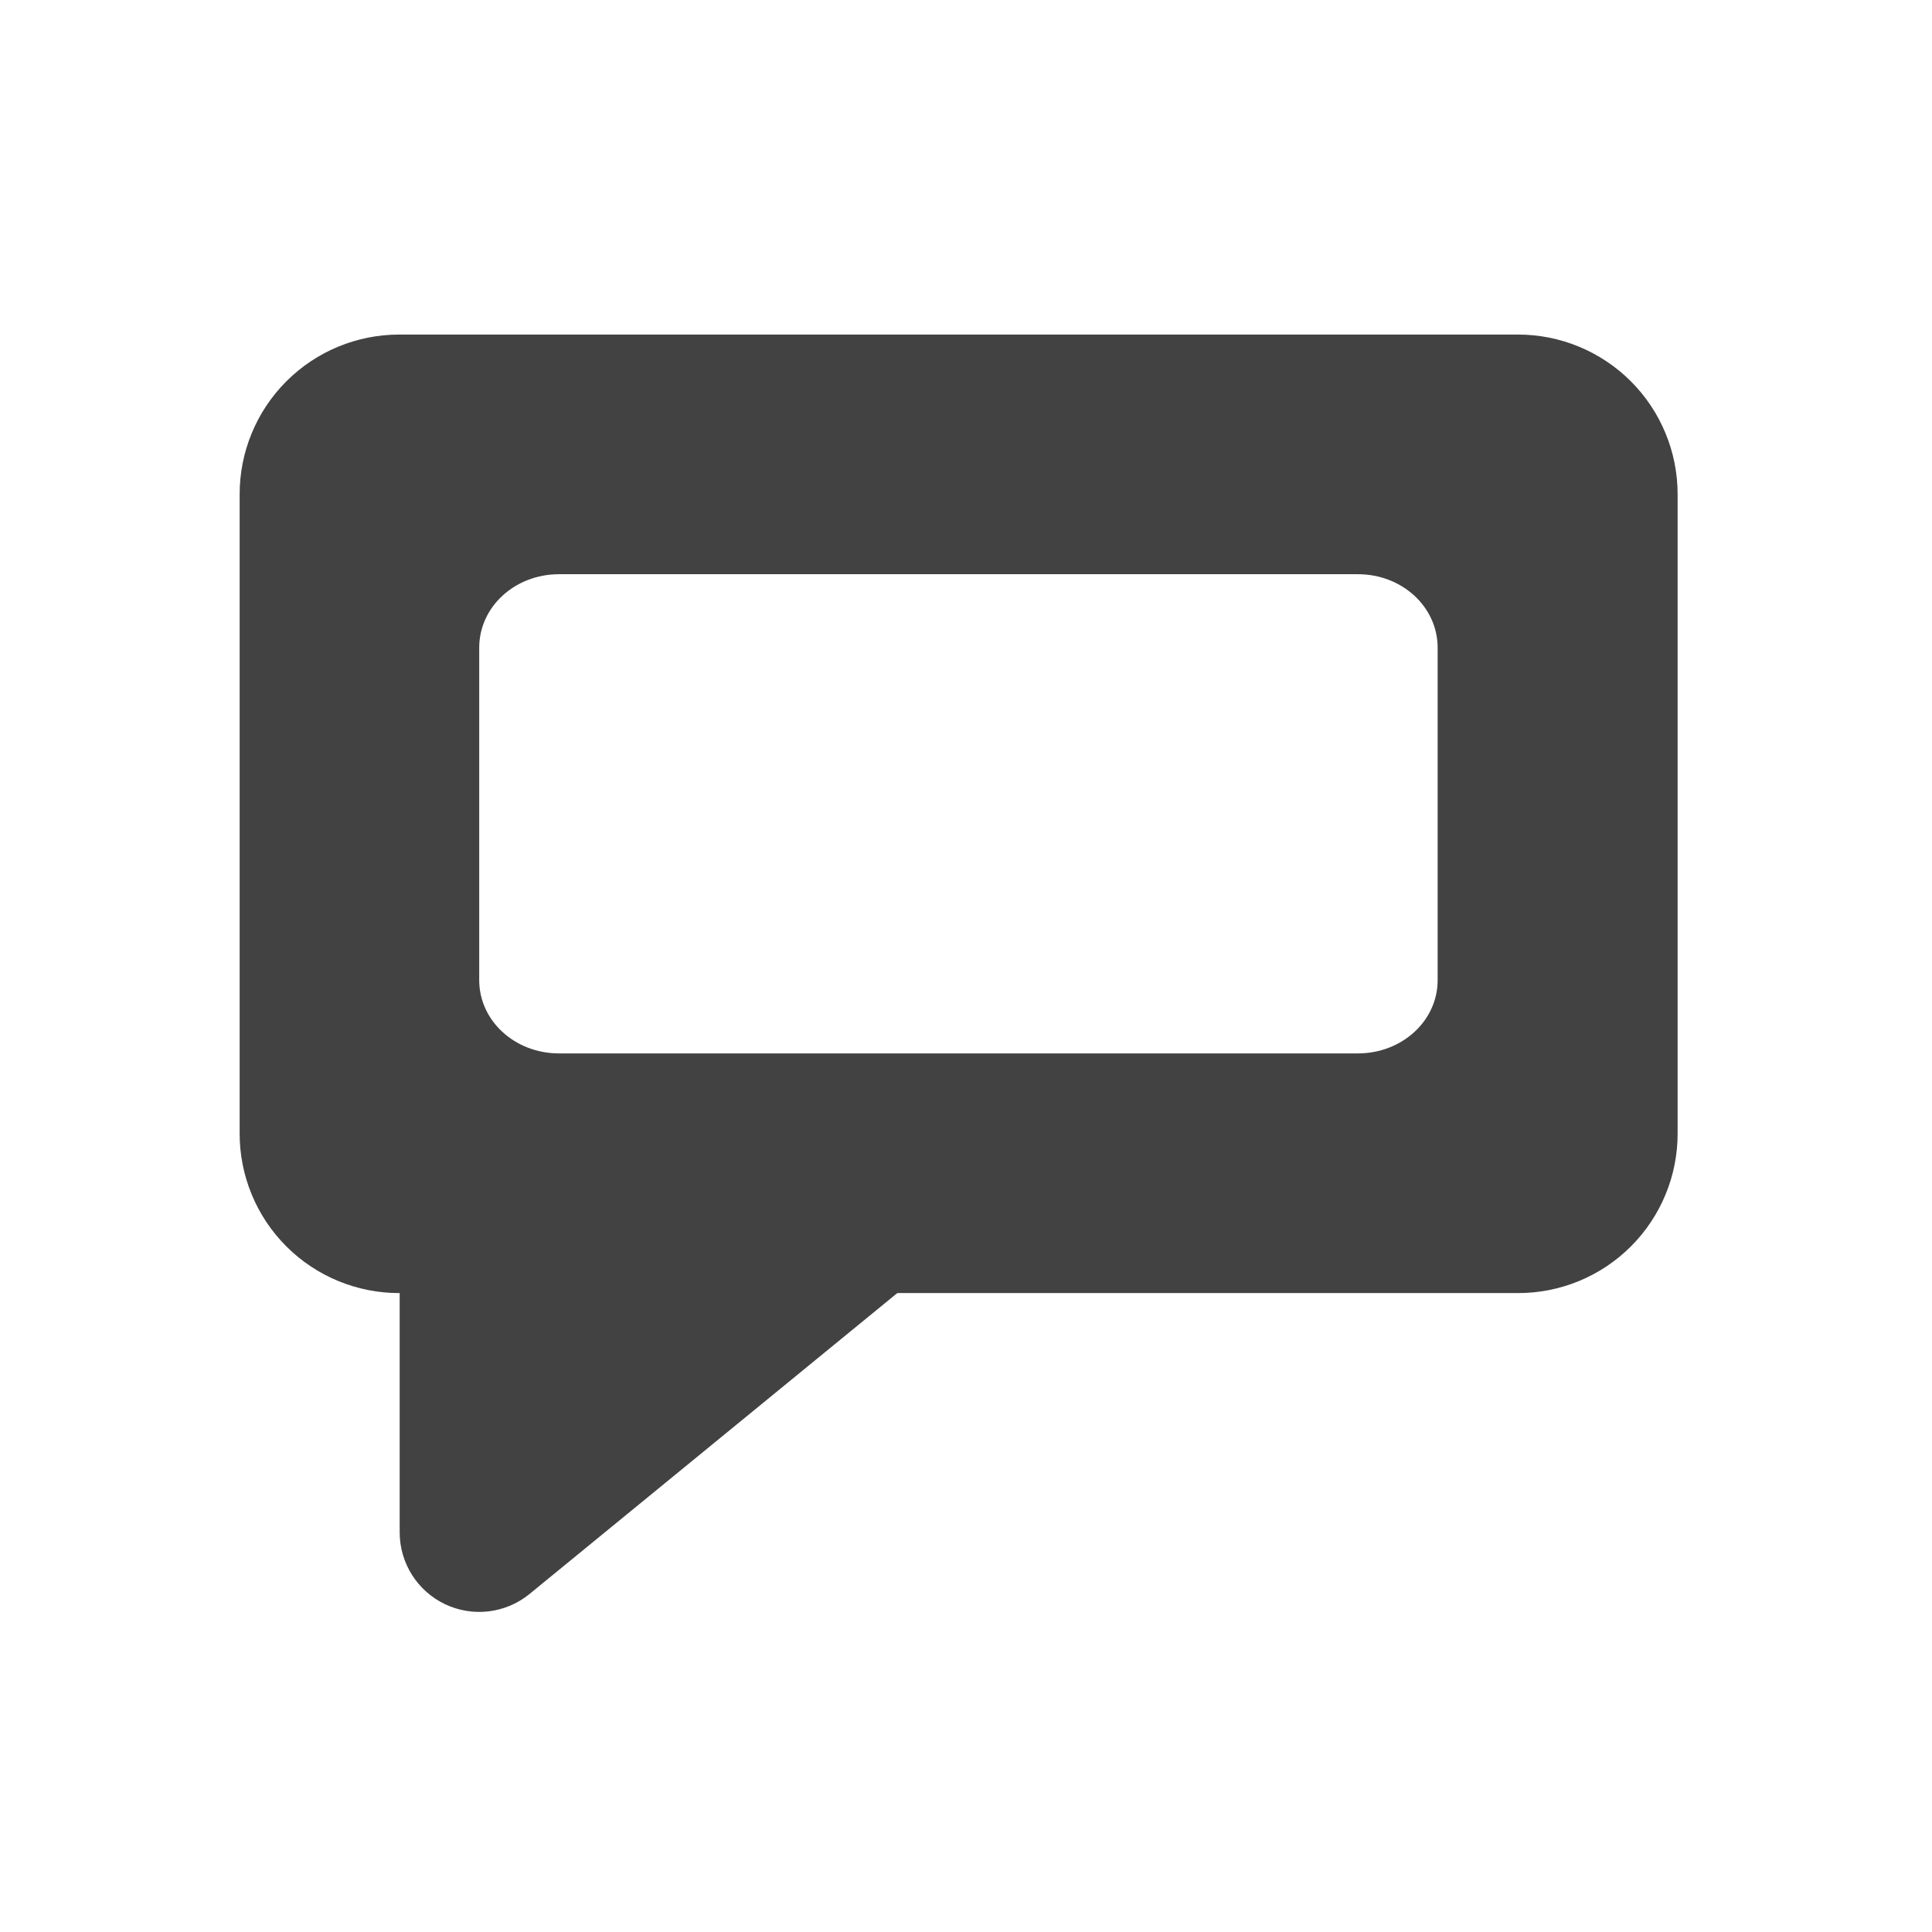
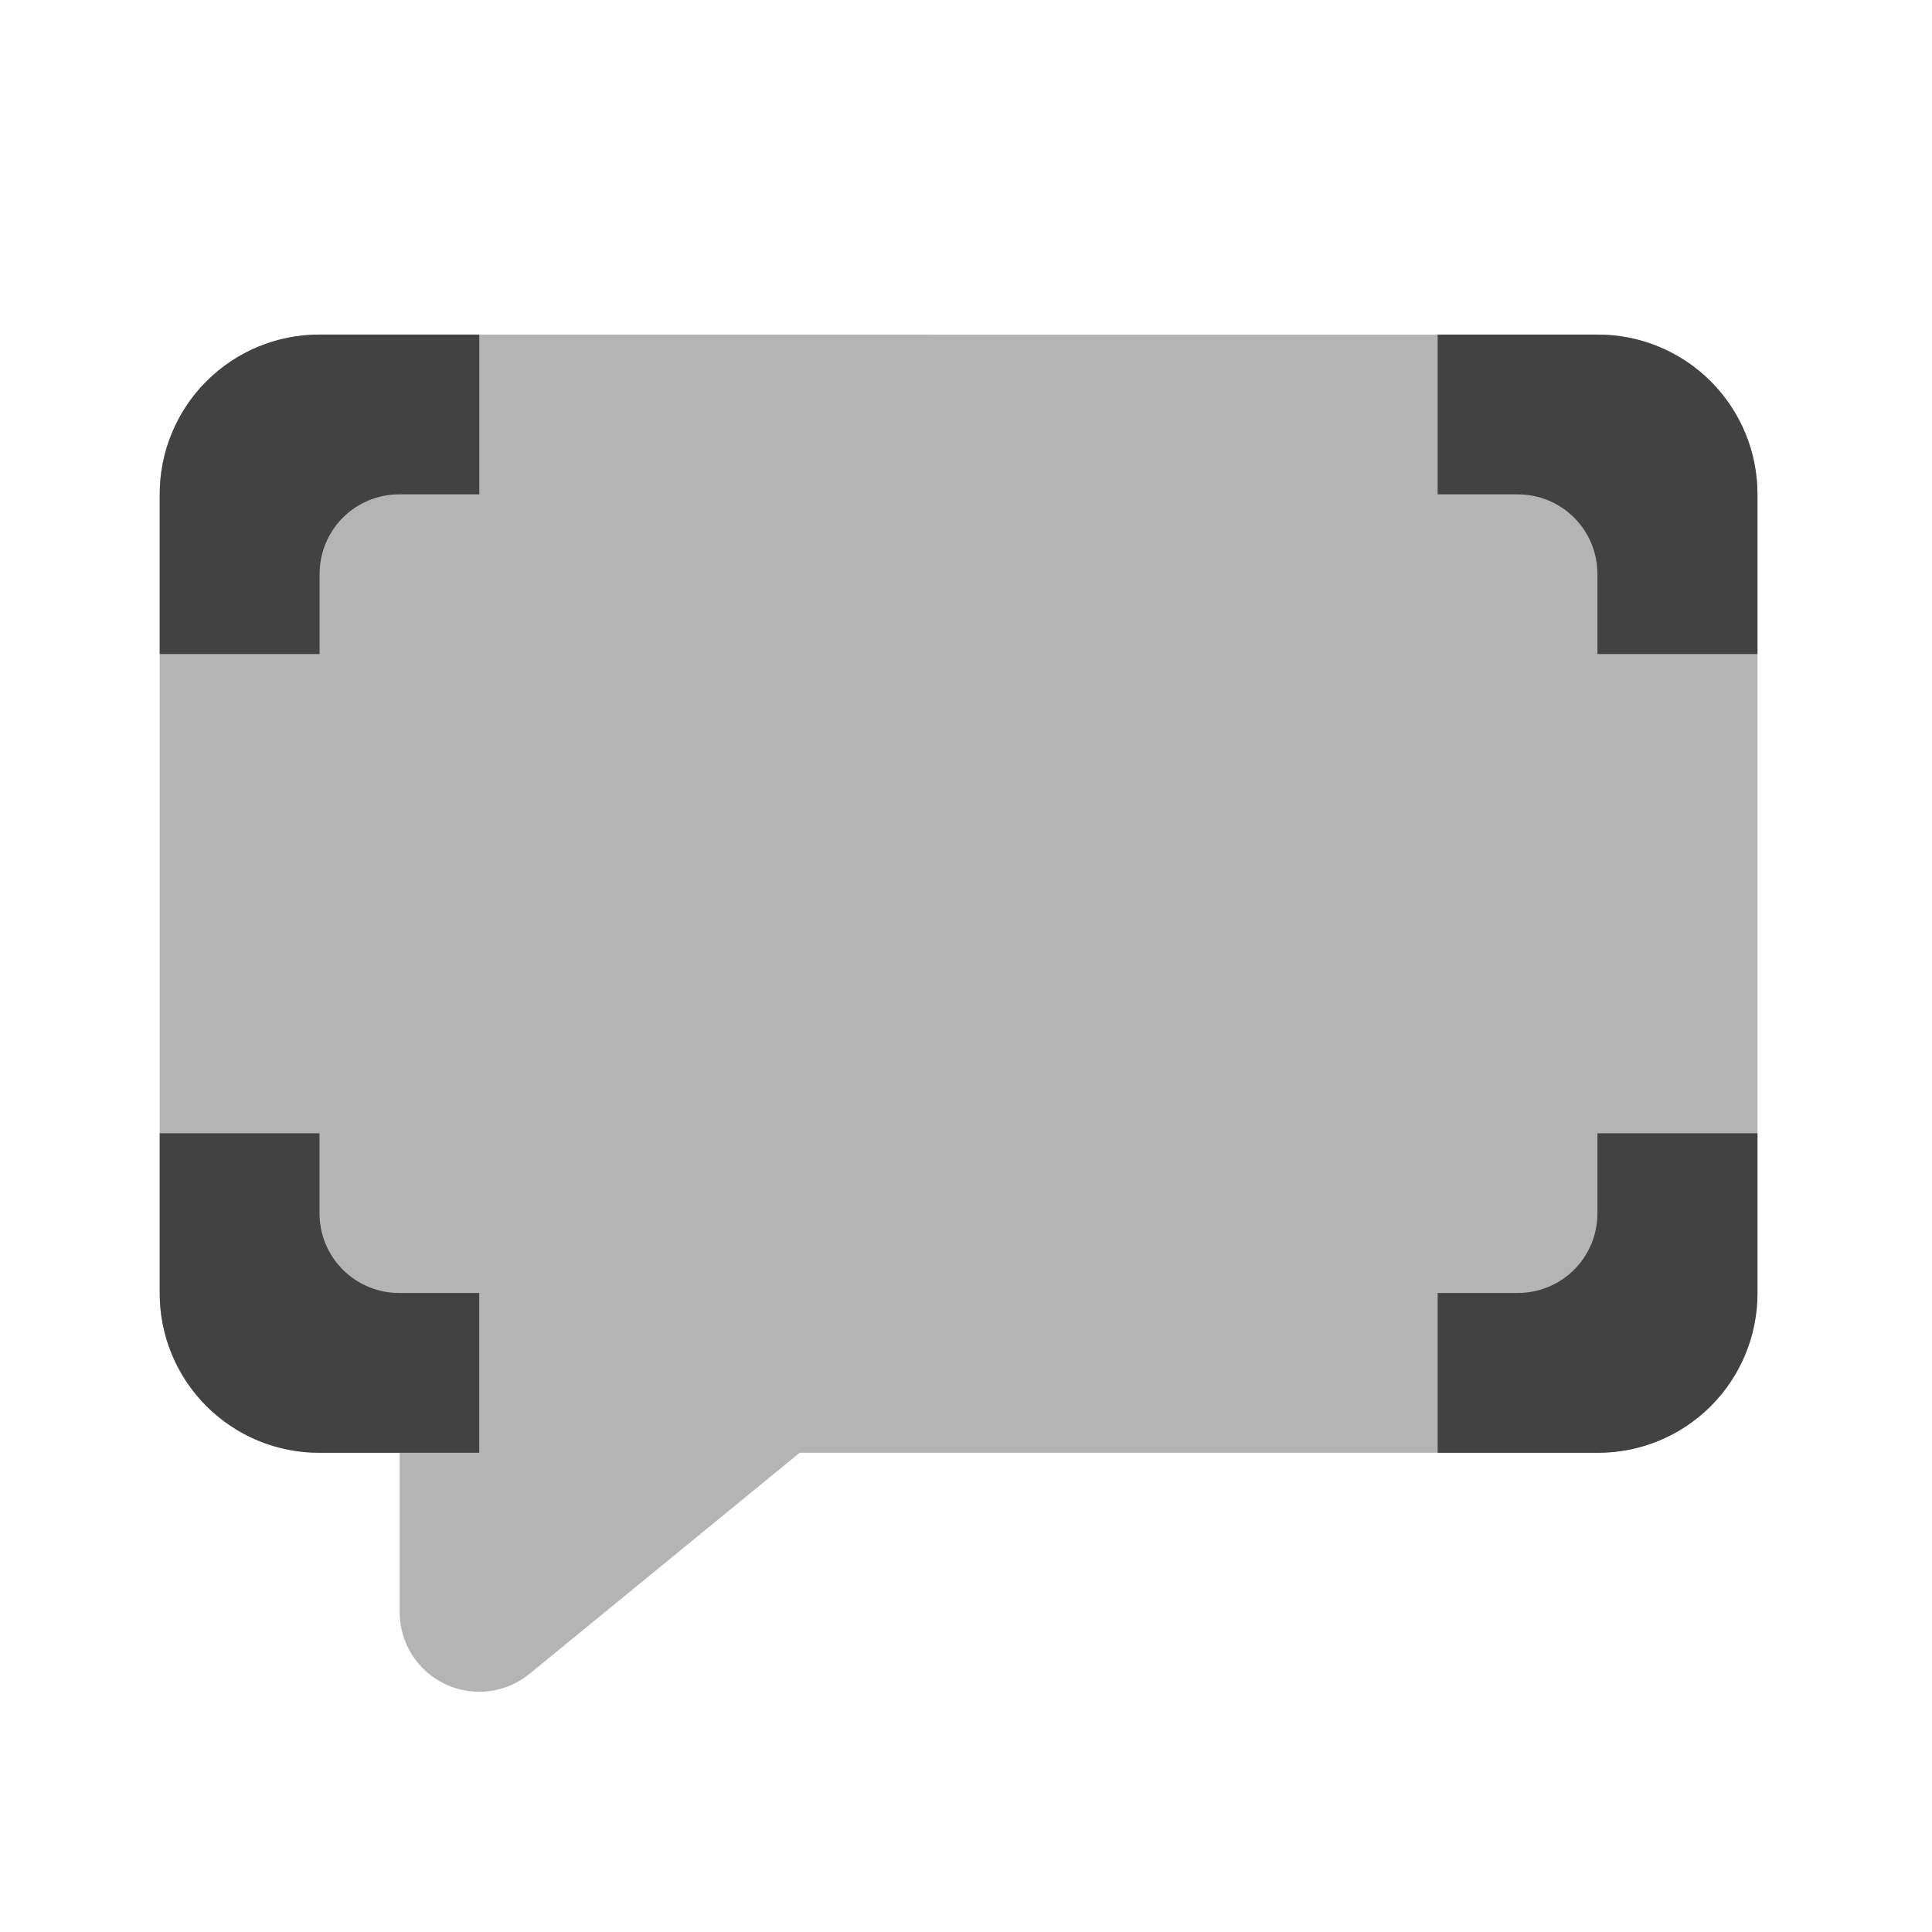
- <svg xmlns="http://www.w3.org/2000/svg" width="32" height="32" viewBox="0 0 24 24">
+ <svg xmlns="http://www.w3.org/2000/svg" width="24" height="24">
  <g fill="#424242">
-     <path d="M4.96 4.156a1.982 1.982 0 0 0-1.983 1.985v7.937a1.98 1.98 0 0 0 1.984 1.985h13.89a1.98 1.98 0 0 0 1.989-1.985V6.141a1.983 1.983 0 0 0-1.988-1.985zm1.985 2.977h9.922c.551 0 .992.406.992.914v4.129c0 .504-.441.91-.992.91H6.945c-.55 0-.992-.406-.992-.91v-4.13c0-.507.442-.913.992-.913zm0 0" />
-     <path d="M5.953 13.582a.992.992 0 0 0-.988.988v4.465a.988.988 0 0 0 1.613.766l5.457-4.465a.987.987 0 0 0-.625-1.754zm0 0" />
+     <path d="M3.969 4.156a1.982 1.982 0 0 0-1.985 1.985v9.921a1.98 1.98 0 0 0 1.985 1.985h.996v1.98a.988.988 0 0 0 1.613.766l3.356-2.746h9.91a1.98 1.98 0 0 0 1.988-1.985V6.142a1.983 1.983 0 0 0-1.988-1.985zm0 0" fill-opacity=".392" />
+     <path d="M3.969 4.156a1.982 1.982 0 0 0-1.985 1.985v1.984H3.97v-.992c0-.551.441-.992.992-.992h.992V4.156zm13.89 0v1.985h.993c.55 0 .992.441.992.992v.992h1.988V6.141a1.983 1.983 0 0 0-1.988-1.985zM1.984 14.078v1.985a1.98 1.98 0 0 0 1.985 1.984h1.984v-1.985h-.992a.989.989 0 0 1-.992-.992v-.992zm17.86 0v.992c0 .551-.442.992-.992.992h-.993v1.985h1.985a1.98 1.98 0 0 0 1.988-1.985v-1.984zm0 0" />
  </g>
</svg>
